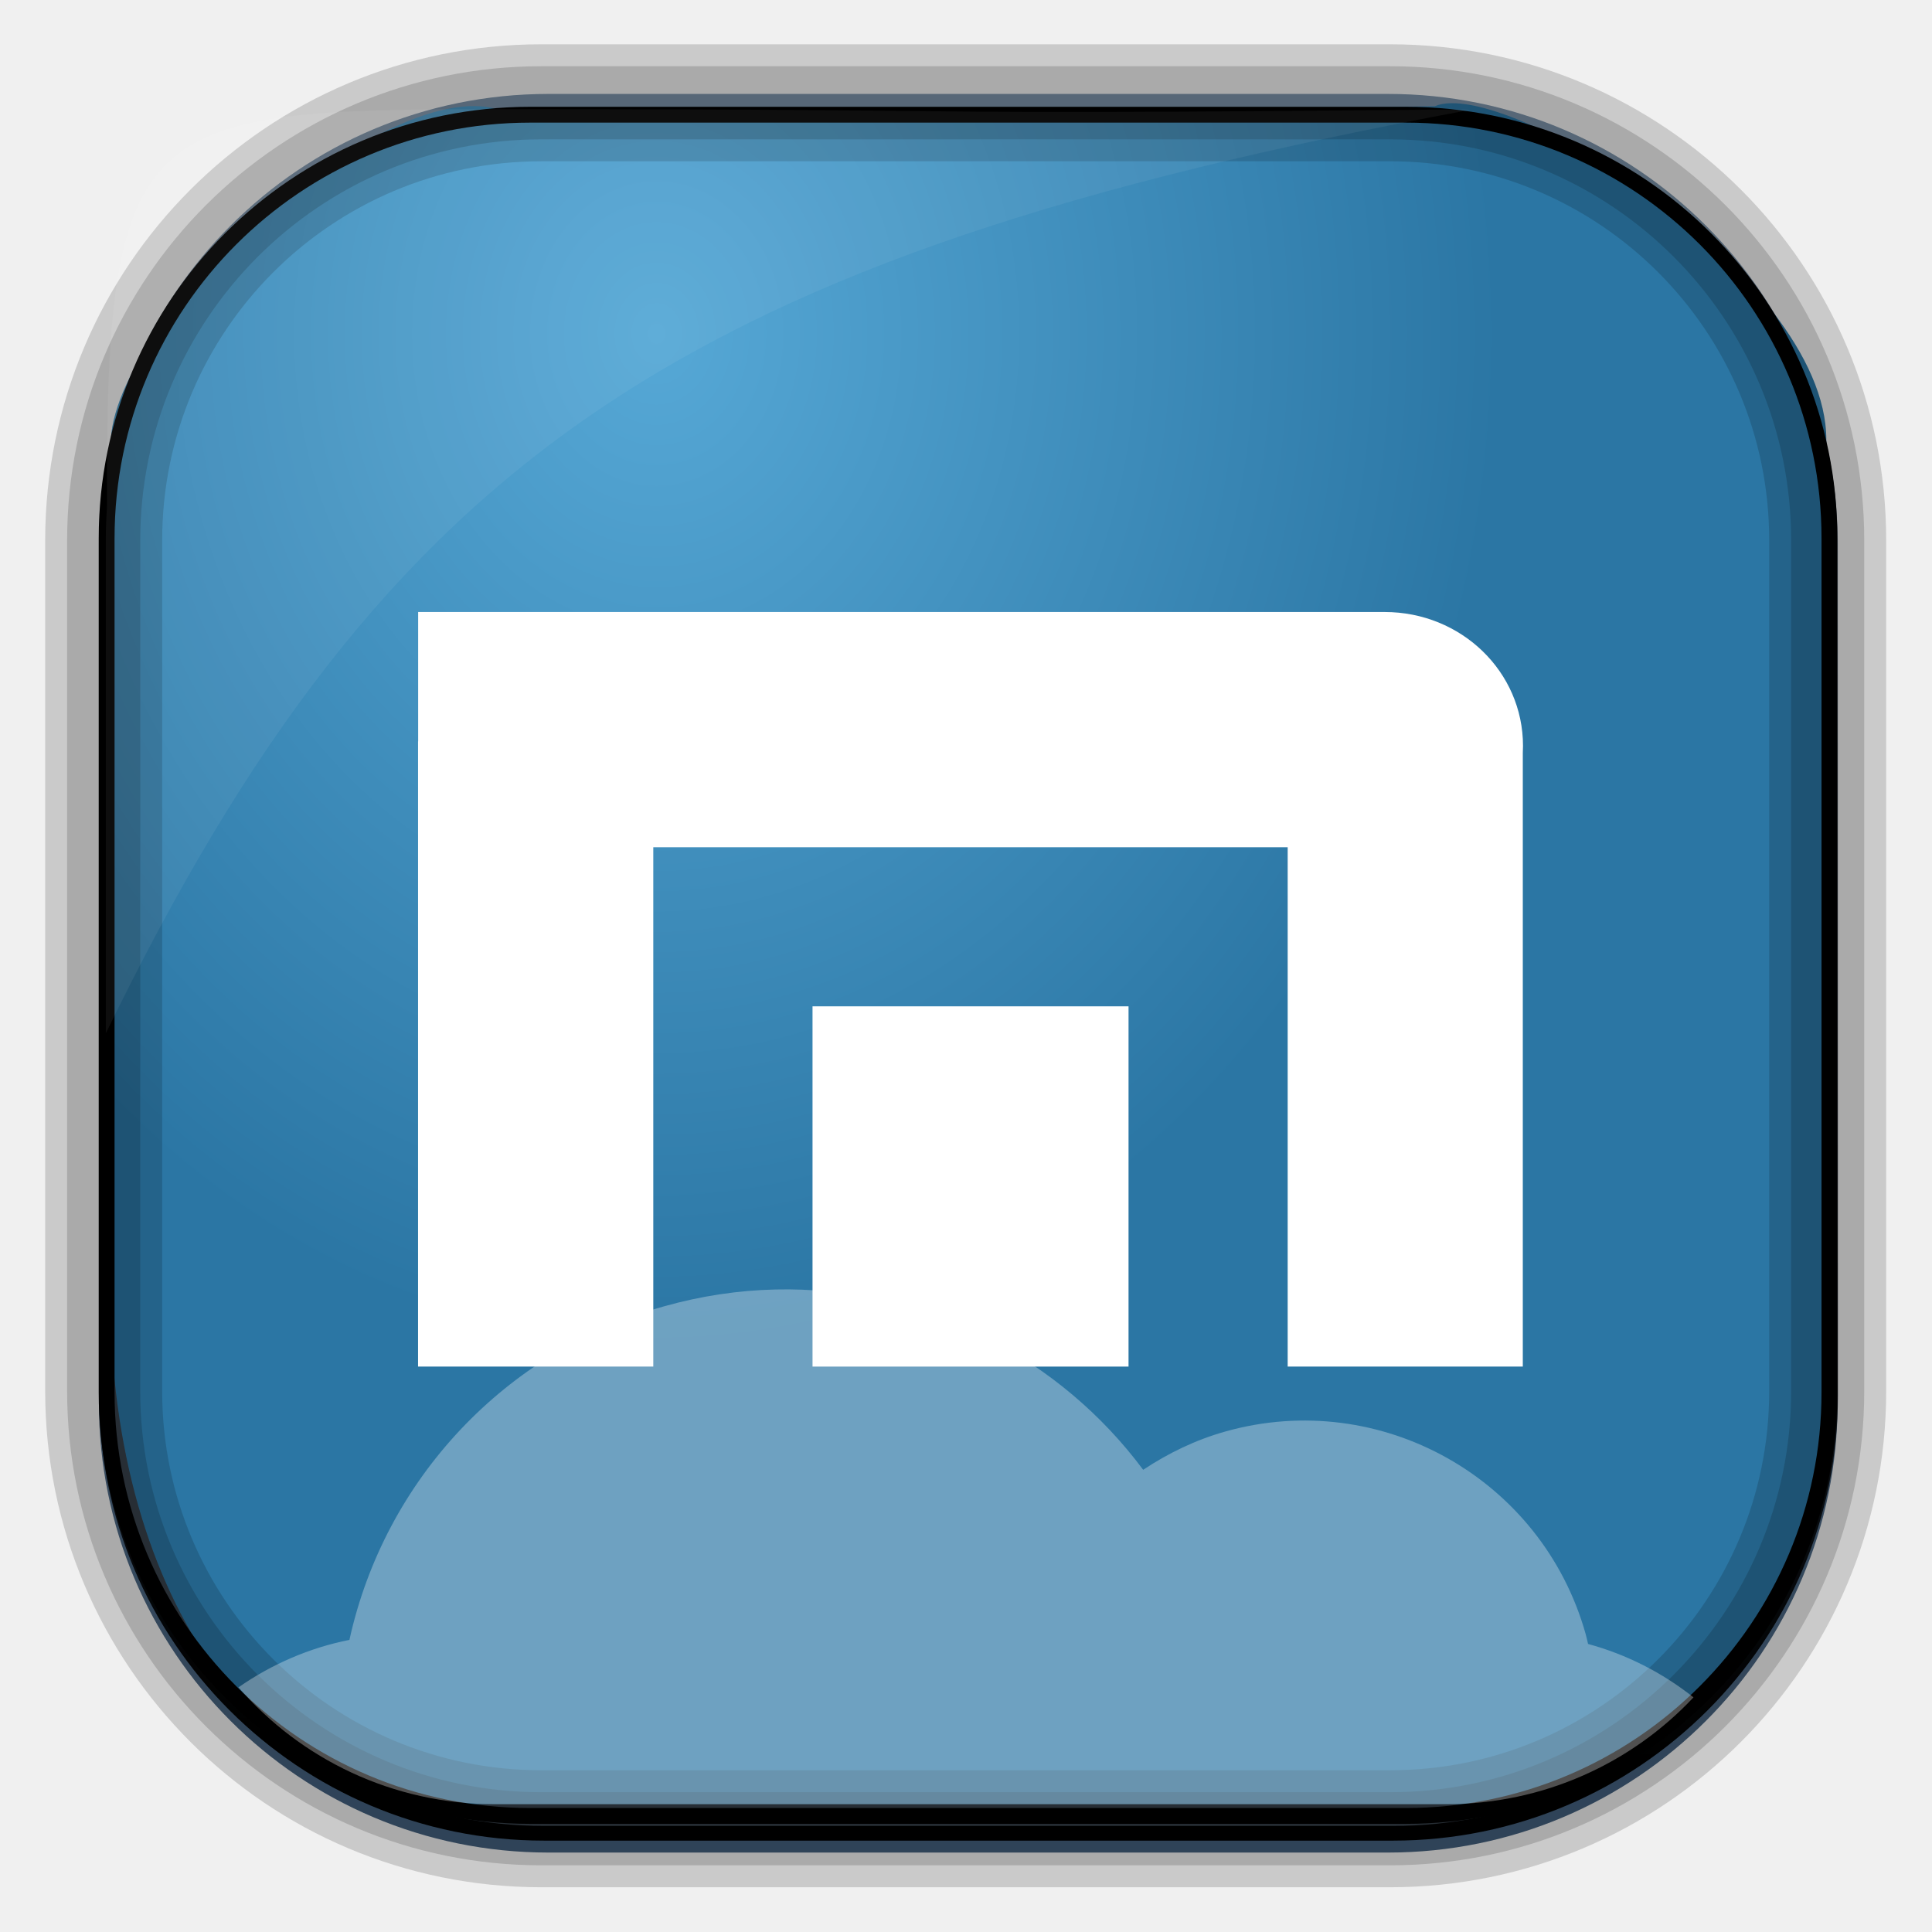
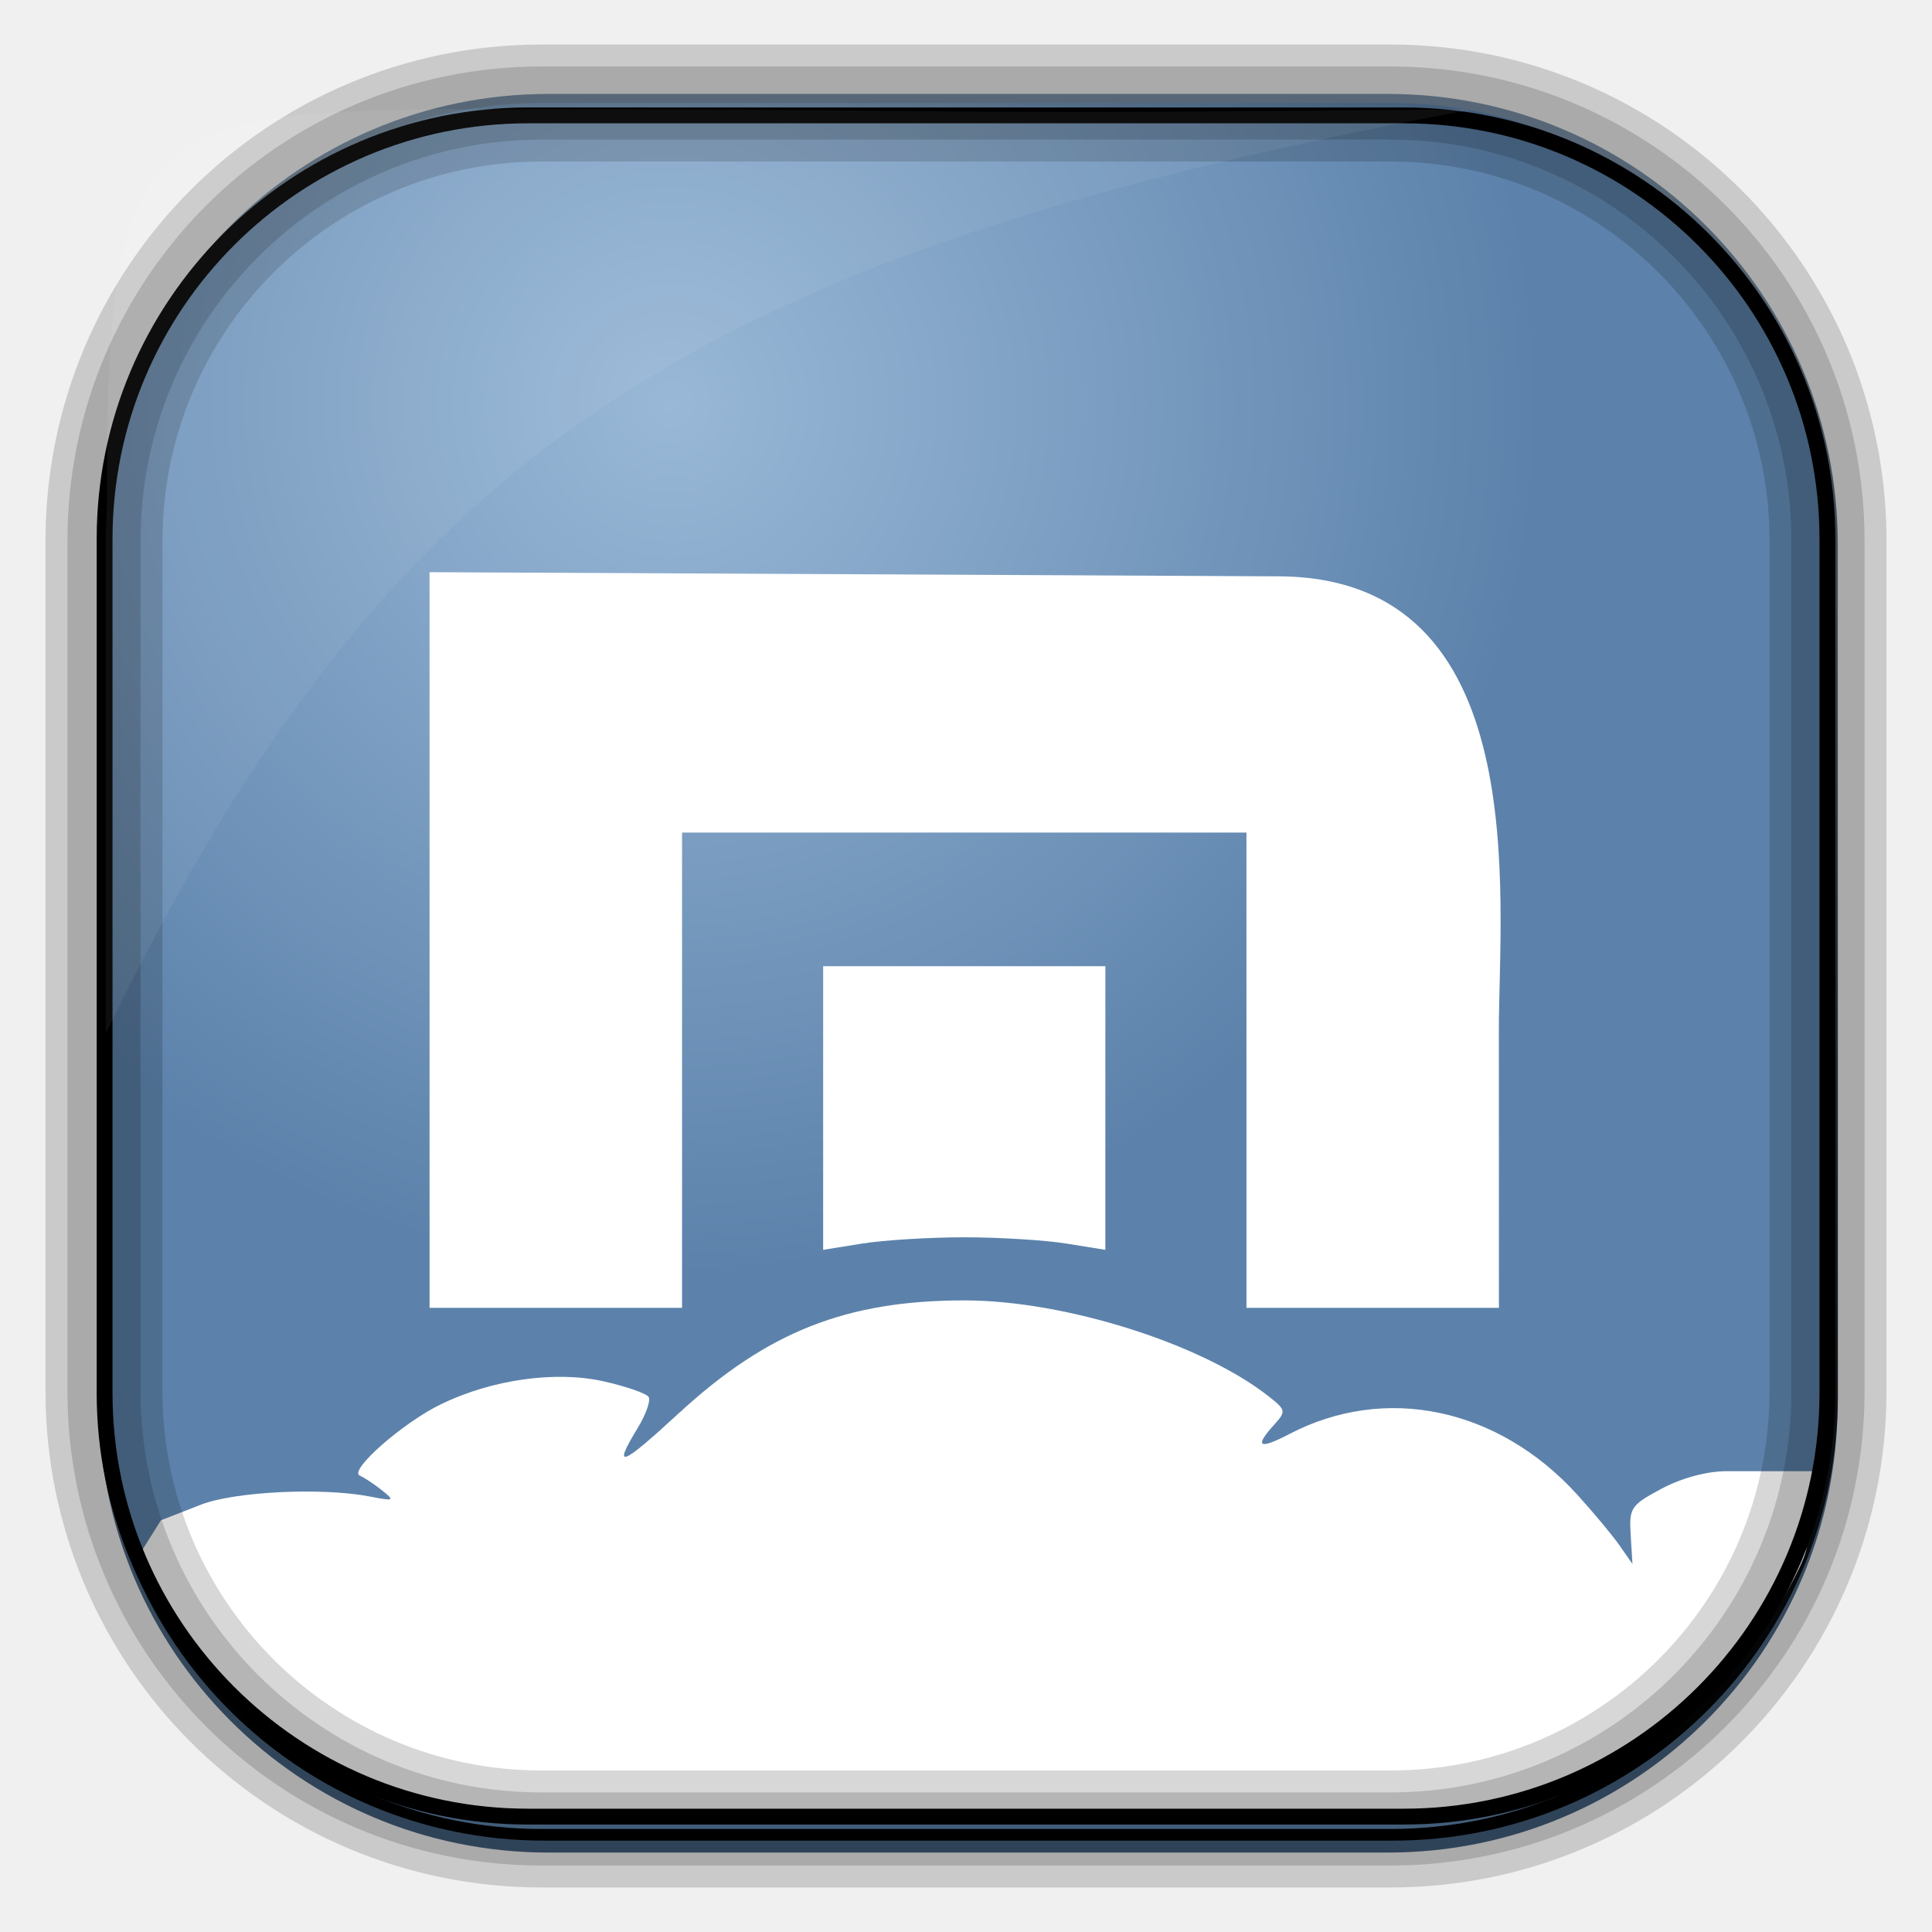
- <svg xmlns="http://www.w3.org/2000/svg" id="svg3449" height="128" width="128" version="1.0">
+ <svg xmlns="http://www.w3.org/2000/svg" xmlns:xlink="http://www.w3.org/1999/xlink" id="svg3449" height="128" width="128" version="1.0">
  <defs id="defs3451">
    <linearGradient id="linearGradient3514" y2="-9.103" gradientUnits="userSpaceOnUse" x2="66.492" gradientTransform="matrix(.96826 0 0 .97948 2.179 .16587)" y1="-42.638" x1="67.952">
      <stop id="stop4620" style="stop-color:#37414b" offset="0" />
      <stop id="stop4622" style="stop-color:#37414b;stop-opacity:0" offset="1" />
    </linearGradient>
    <linearGradient id="linearGradient3516" y2="-11.847" gradientUnits="userSpaceOnUse" x2="58.98" gradientTransform="matrix(.96826 0 0 .97948 2.179 .16587)" y1="-118.55" x1="57.173">
      <stop id="stop4596" offset="0" />
      <stop id="stop4598" style="stop-opacity:0" offset="1" />
    </linearGradient>
    <linearGradient id="linearGradient3519" y2="50.369" gradientUnits="userSpaceOnUse" x2="76.558" gradientTransform="matrix(.96826 0 0 .97948 3.2423 -129.19)" y1="13.164" x1="76.558">
      <stop id="stop3392" style="stop-color:#425e7b" offset="0" />
      <stop id="stop3394" style="stop-color:#7a91a7" offset="1" />
    </linearGradient>
    <linearGradient id="linearGradient3521" y2="-8.74" gradientUnits="userSpaceOnUse" x2="60.217" gradientTransform="matrix(.96826 0 0 .97948 2.179 .16587)" y1="-123.72" x1="60.395">
      <stop id="stop3392-4-8" style="stop-color:#425e7b" offset="0" />
      <stop id="stop3394-8-0" style="stop-color:#7a91a7" offset="1" />
    </linearGradient>
-     <radialGradient id="radialGradient3349" gradientUnits="userSpaceOnUse" cy="45.647" cx="42.148" gradientTransform="matrix(.9469 0 0 1.139 3.5954 -29.89)" r="58.984">
-       <stop id="stop44117" style="stop-color:#56a8d6;stop-opacity:1" offset="0" />
-       <stop id="stop44119" style="stop-color:#2b76a4;stop-opacity:1" offset="1" />
+     <radialGradient id="radialGradient3349" gradientUnits="userSpaceOnUse" cy="45.647" cx="42.148" gradientTransform="matrix(0.9469,0,0,1.139,-202.4046,-29.89)" r="58.984">
+       <stop id="stop2699-5" style="stop-color:#9cbbd9" offset="0" />
+       <stop id="stop2701-7" style="stop-color:#5c82ab" offset="1" />
    </radialGradient>
+     <linearGradient id="linearGradient3514-3" y2="-9.103" gradientUnits="userSpaceOnUse" x2="66.492" gradientTransform="matrix(0.96826,0,0,0.97948,2.179,0.16587)" y1="-42.638" x1="67.952">
+       <stop id="stop4620-0" style="stop-color:#99b8d7;stop-opacity:1" offset="0" />
+       <stop id="stop4622-4" style="stop-color:#5c82ab;stop-opacity:1" offset="1" />
+     </linearGradient>
+     <linearGradient id="linearGradient3516-6" y2="-11.847" gradientUnits="userSpaceOnUse" x2="58.98" gradientTransform="matrix(0.96826,0,0,0.97948,2.179,0.16587)" y1="-118.55" x1="57.173">
+       <stop id="stop4596-4" offset="0" style="stop-color:#5c82ab;stop-opacity:1" />
+       <stop id="stop4598-0" style="stop-opacity:1;stop-color:#99b8d7" offset="1" />
+     </linearGradient>
+     <radialGradient xlink:href="#linearGradient3514-3" id="radialGradient3839" cx="5.753" cy="-22.192" fx="5.753" fy="-22.192" r="57.597" gradientTransform="matrix(1,0,0,1.001129,38.68795,-4.582301)" gradientUnits="userSpaceOnUse" />
  </defs>
  <rect id="rect892" style="stroke:url(#linearGradient3521);stroke-width:.974;fill:url(#linearGradient3519)" transform="scale(1,-1)" ry="29.296" height="115.54" width="114.22" y="-122.25" x="7.039" />
  <rect id="rect892-2" style="stroke:url(#linearGradient3516);stroke-width:.974;fill:url(#linearGradient3514)" transform="scale(1,-1)" ry="28.993" height="114.35" width="114.22" y="-121.46" x="7.06" />
-   <path id="rect895" style="fill:url(#radialGradient3349)" d="m33.051 7.26c-7.969-2.449-27.013 15.174-25.653 23.038-0.05 0.974-0.089 1.965-0.089 2.957v52.419c0 20.876 10.712 33.859 22.318 33.859h67.038c12.638 0 24.318-11.245 24.318-25.859v-64.017c0.7-10.928-21.283-24.659-25.926-22.618-47.846 0.865-18.017 0.224-62.003 0.224z" />
-   <rect id="rect892-2-7-8" style="opacity:.159;stroke:#000;stroke-width:4.845;fill:none" transform="scale(1,-1)" ry="28.993" height="114.35" width="114.22" y="-121.16" x="6.869" />
-   <rect id="rect892-2-7-1" style="opacity:.159;stroke:#000;stroke-width:7.751;fill:none" transform="scale(1,-1)" ry="28.993" height="114.35" width="114.22" y="-121.16" x="6.869" />
-   <rect id="rect892-2-7-2-9" ry="28.067" style="stroke:#000;stroke-width:1.049;fill:none" transform="scale(1,-1)" height="112.71" width="114.14" y="-120.31" x="7.065" />
+   <rect id="rect892-2-0" style="fill:url(#radialGradient3839);fill-opacity:1;stroke:none" transform="scale(1,-1)" ry="28.993" height="114.35" width="114.22" y="-121.175" x="6.89" />
+   <path style="fill:#ffffff" d="M 27.852,119.24 C 19.678,118.182 7.495,105.77 9.441,102.669 l 1.221,-1.947 2.666,-1.039 c 2.192,-0.854 7.978,-1.158 11.2,-0.531 1.591,0.31 1.648,0.28 0.785,-0.41 -0.512,-0.409 -1.176,-0.849 -1.476,-0.979 -0.762,-0.329 2.855,-3.508 5.383,-4.732 3.384,-1.638 7.58,-2.228 10.771,-1.514 1.495,0.335 2.838,0.801 2.984,1.037 0.146,0.236 -0.182,1.162 -0.728,2.058 -1.69,2.772 -1.132,2.573 2.704,-0.961 5.891,-5.428 11.12,-7.496 18.956,-7.496 6.627,0 15.697,2.86 20.135,6.348 1.16,0.912 1.178,1.001 0.369,1.894 -1.331,1.471 -1.006,1.664 1.022,0.607 6.347,-3.308 13.813,-1.741 19.041,3.996 1.082,1.188 2.353,2.714 2.825,3.39 l 0.856,1.23 -0.118,-1.916 c -0.112,-1.804 0.008,-1.984 2.05,-3.075 1.322,-0.707 3.002,-1.159 4.305,-1.159 l 6.137,0 -0.849,5.169 c -0.26,1.584 -5.55,11.053 -12.469,13.821 -7.959,3.185 6.368,3.685 -43.327,3.685 -41.728,0 -33.971,-0.64 -36.031,-0.906 z m 0.606,-81.332 56.336,0.276 c 16.905,0.137 14.506,21.256 14.51,30.136 l 0.005,18.328 -8.364,0 -8.364,0 0,-31.489 -37.393,0 0,31.489 -8.364,0 -8.364,0 z m 26.077,26.107 c 6.232,0 12.464,0 18.697,0 0,6.263 0,12.526 0,18.789 l -2.583,-0.415 c -1.421,-0.228 -4.465,-0.415 -6.765,-0.415 -2.3,0 -5.345,0.187 -6.765,0.415 l -2.583,0.415 c 0,-6.263 0,-12.526 0,-18.789 z" id="path3025" />
+   <rect id="rect892-2-7-8" style="opacity:0.159;fill:none;stroke:#000000;stroke-width:4.845" transform="scale(1,-1)" ry="28.993" height="114.35" width="114.22" y="-121.175" x="6.89" />
+   <rect id="rect892-2-7-1" style="opacity:0.159;fill:none;stroke:#000000;stroke-width:7.751" transform="scale(1,-1)" ry="28.993" height="114.35" width="114.22" y="-121.175" x="6.89" />
+   <rect id="rect892-2-7-2-9" ry="28.067" style="fill:none;stroke:#000000;stroke-width:1.049" transform="scale(1,-1)" height="112.71" width="114.14" y="-120.355" x="6.93" />
  <path id="path1187" style="fill:#fff;fill-opacity:.057" d="m33.017 7.232c-23.707 0-26.027 0.674-25.93 26.295-0.043 0.716-0.077 1.444-0.077 2.173v32.76c18.67-38.321 38.34-51.497 90.374-61.179-0.225-0.026-0.46-0.03-0.691-0.03-41.576 0.387-25.652-0.019-63.676-0.019z" />
-   <g transform="matrix(0.2287679,0,0,0.2287679,5.735668,6.978978)" id="g3220">
-     <path style="fill:#ffffff;fill-opacity:0.314;fill-rule:nonzero;stroke:none;display:inline" d="m 203.406,342.906 c -1.308,-0.011 -2.593,0.002 -3.906,0.031 -10.664,0.239 -21.507,1.853 -32.25,4.875 C 121.286,360.742 86.383,397.875 76.125,444.406 64.541,446.719 53.595,451.454 44,458.156 62.006,478.917 88.584,492 118.344,492 l 275.312,0 c 28.338,0 53.804,-11.878 71.719,-30.938 -9.01,-7.15 -19.398,-12.445 -30.531,-15.469 -0.241,-0.992 -0.44,-1.947 -0.719,-2.938 -12.642,-44.942 -59.371,-71.236 -104.312,-58.594 -8.627,2.427 -16.577,6.283 -23.812,11.094 -24.005,-32.246 -62.04,-51.908 -102.594,-52.25 z" id="rect4640" />
-     <path id="rect3837" d="m 210.241,260.933 91.518,0 0,104.332 -91.518,0 z" style="fill:#ffffff;fill-rule:evenodd;stroke:none" />
-     <path style="fill:#ffffff;fill-rule:evenodd;stroke:none" d="m 96.029,146.736 0,37.465 -0.029,0 0,181.064 68.124,0 0,-150.405 c 61.241,0 122.482,0 183.723,0 l 0,150.405 68.095,0 0,-177.746 c 0.035,-0.663 0.057,-1.33 0.057,-2.002 0,-21.491 -17.869,-38.781 -40.068,-38.781 -0.086,0 -0.172,-5.2e-4 -0.257,0 l -106.848,0 -74.216,0 z" id="rect3860" />
-   </g>
</svg>
